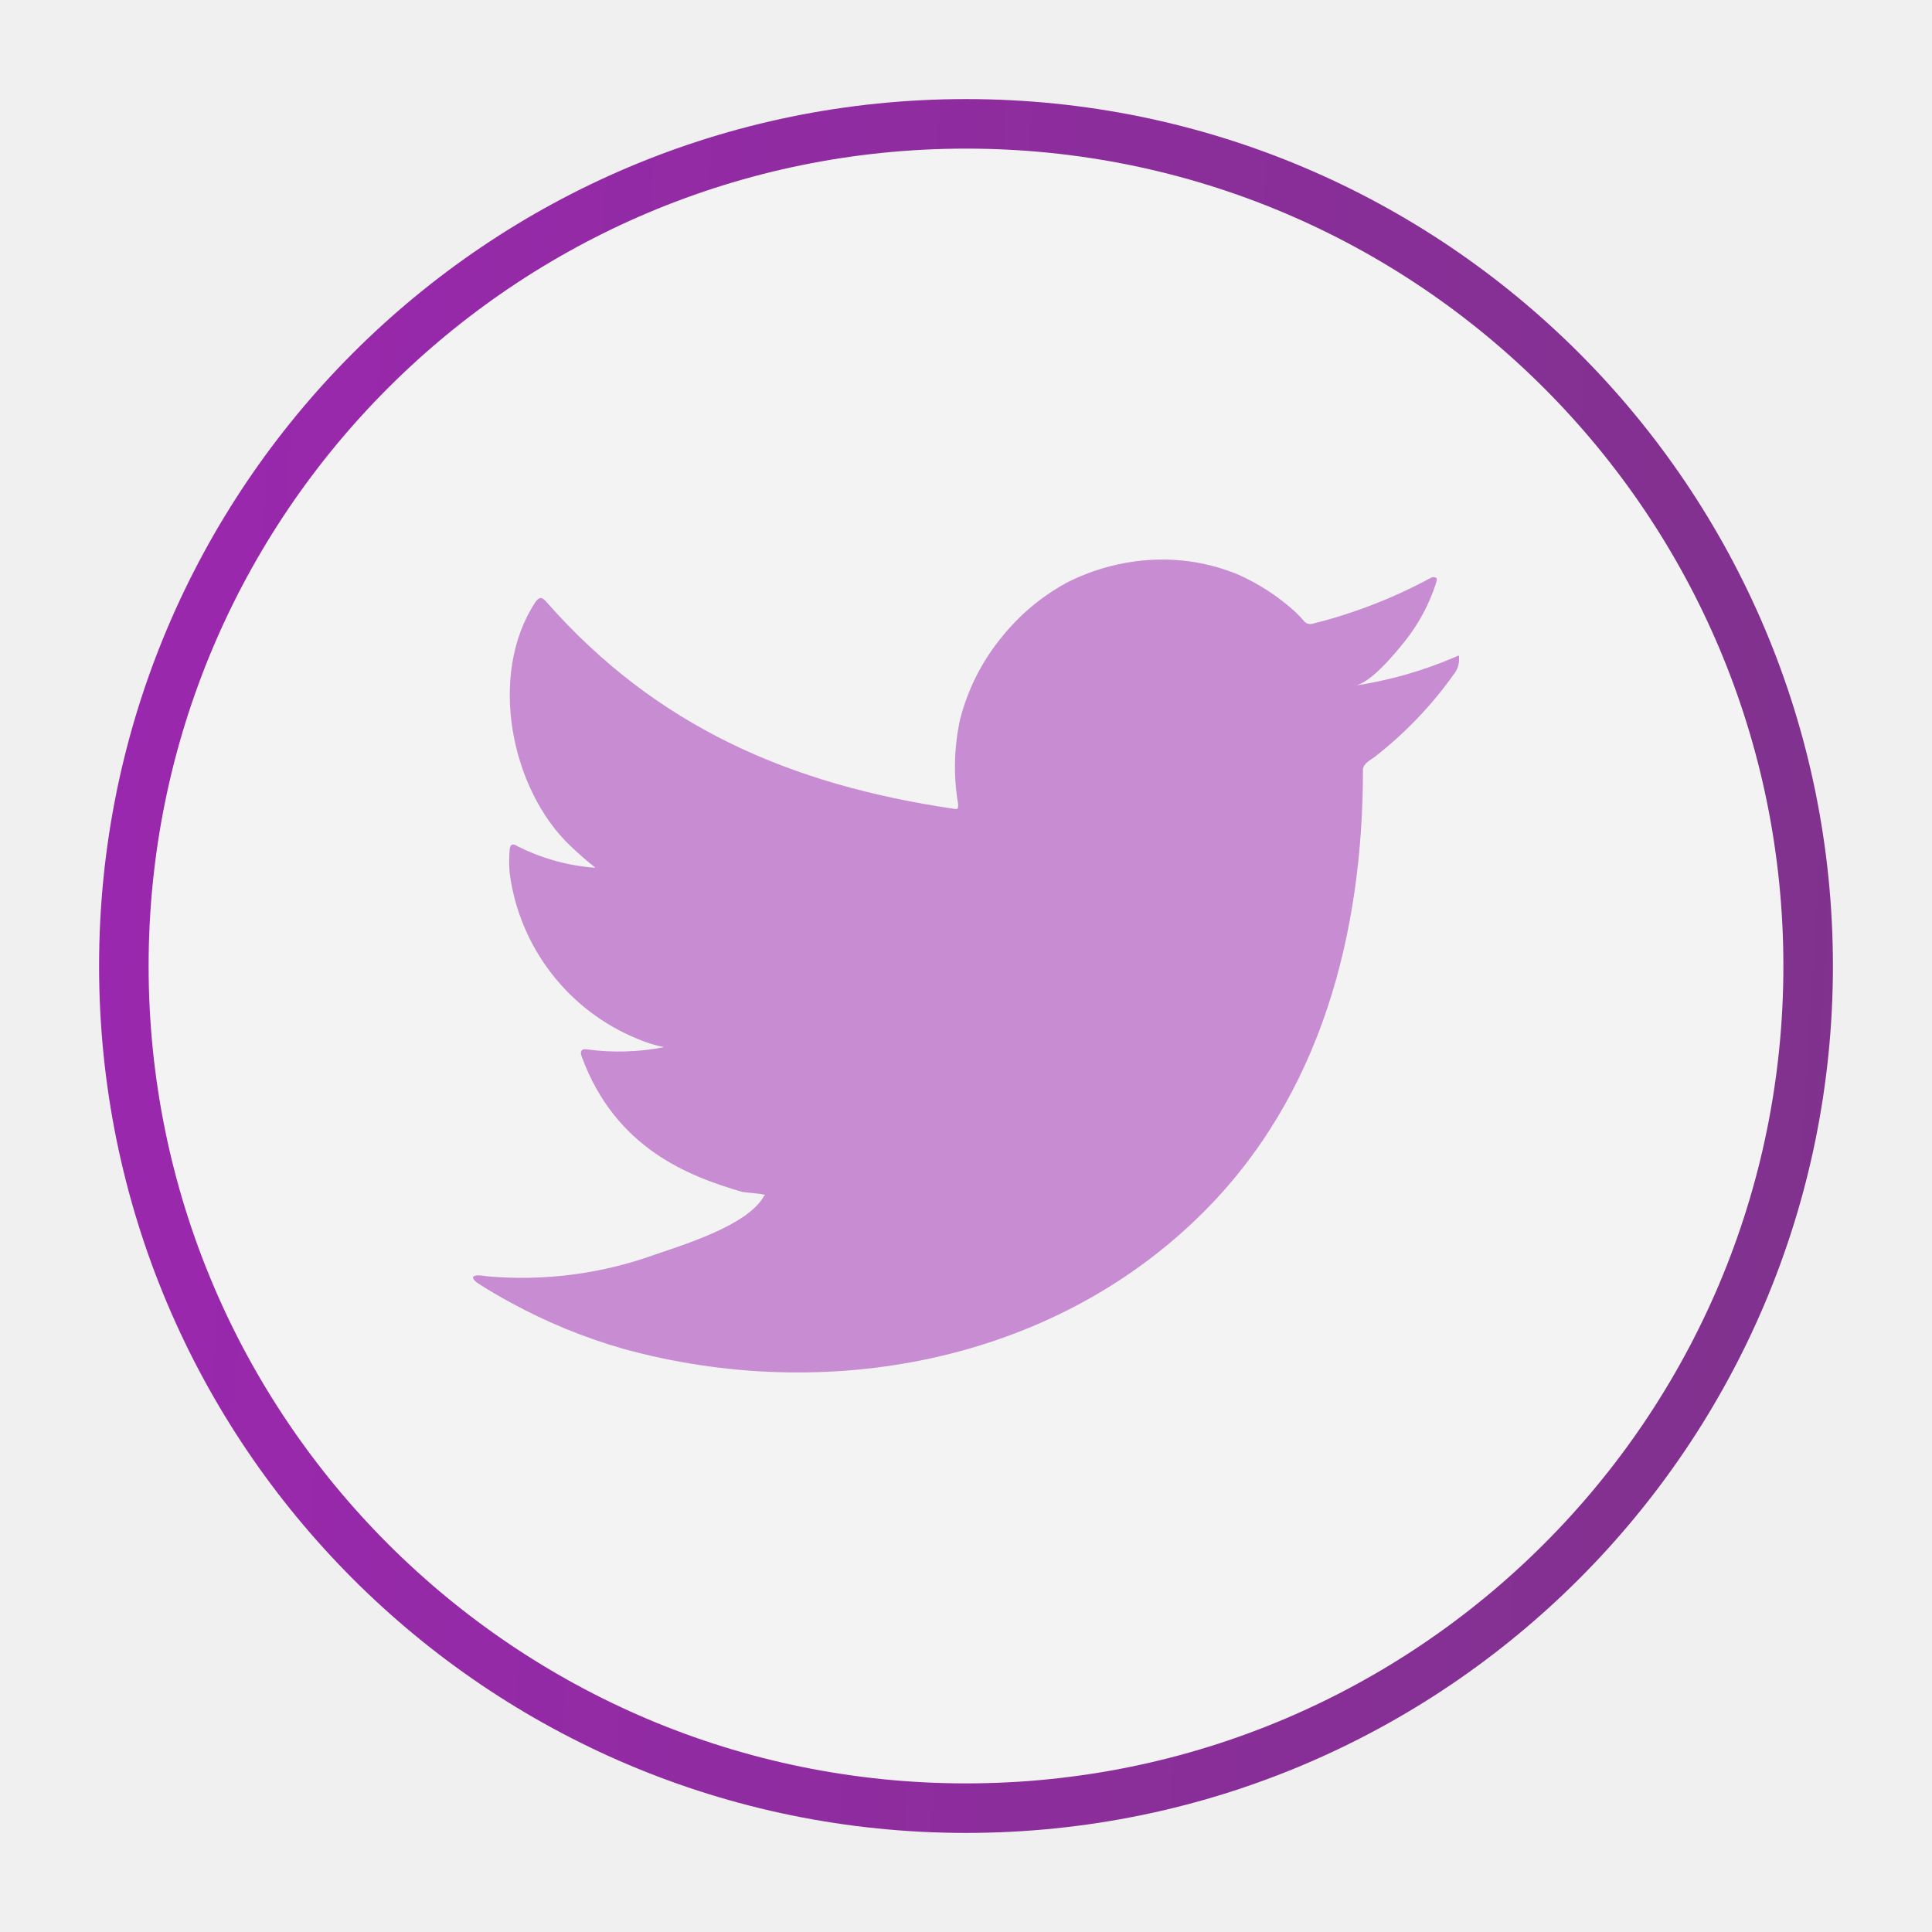
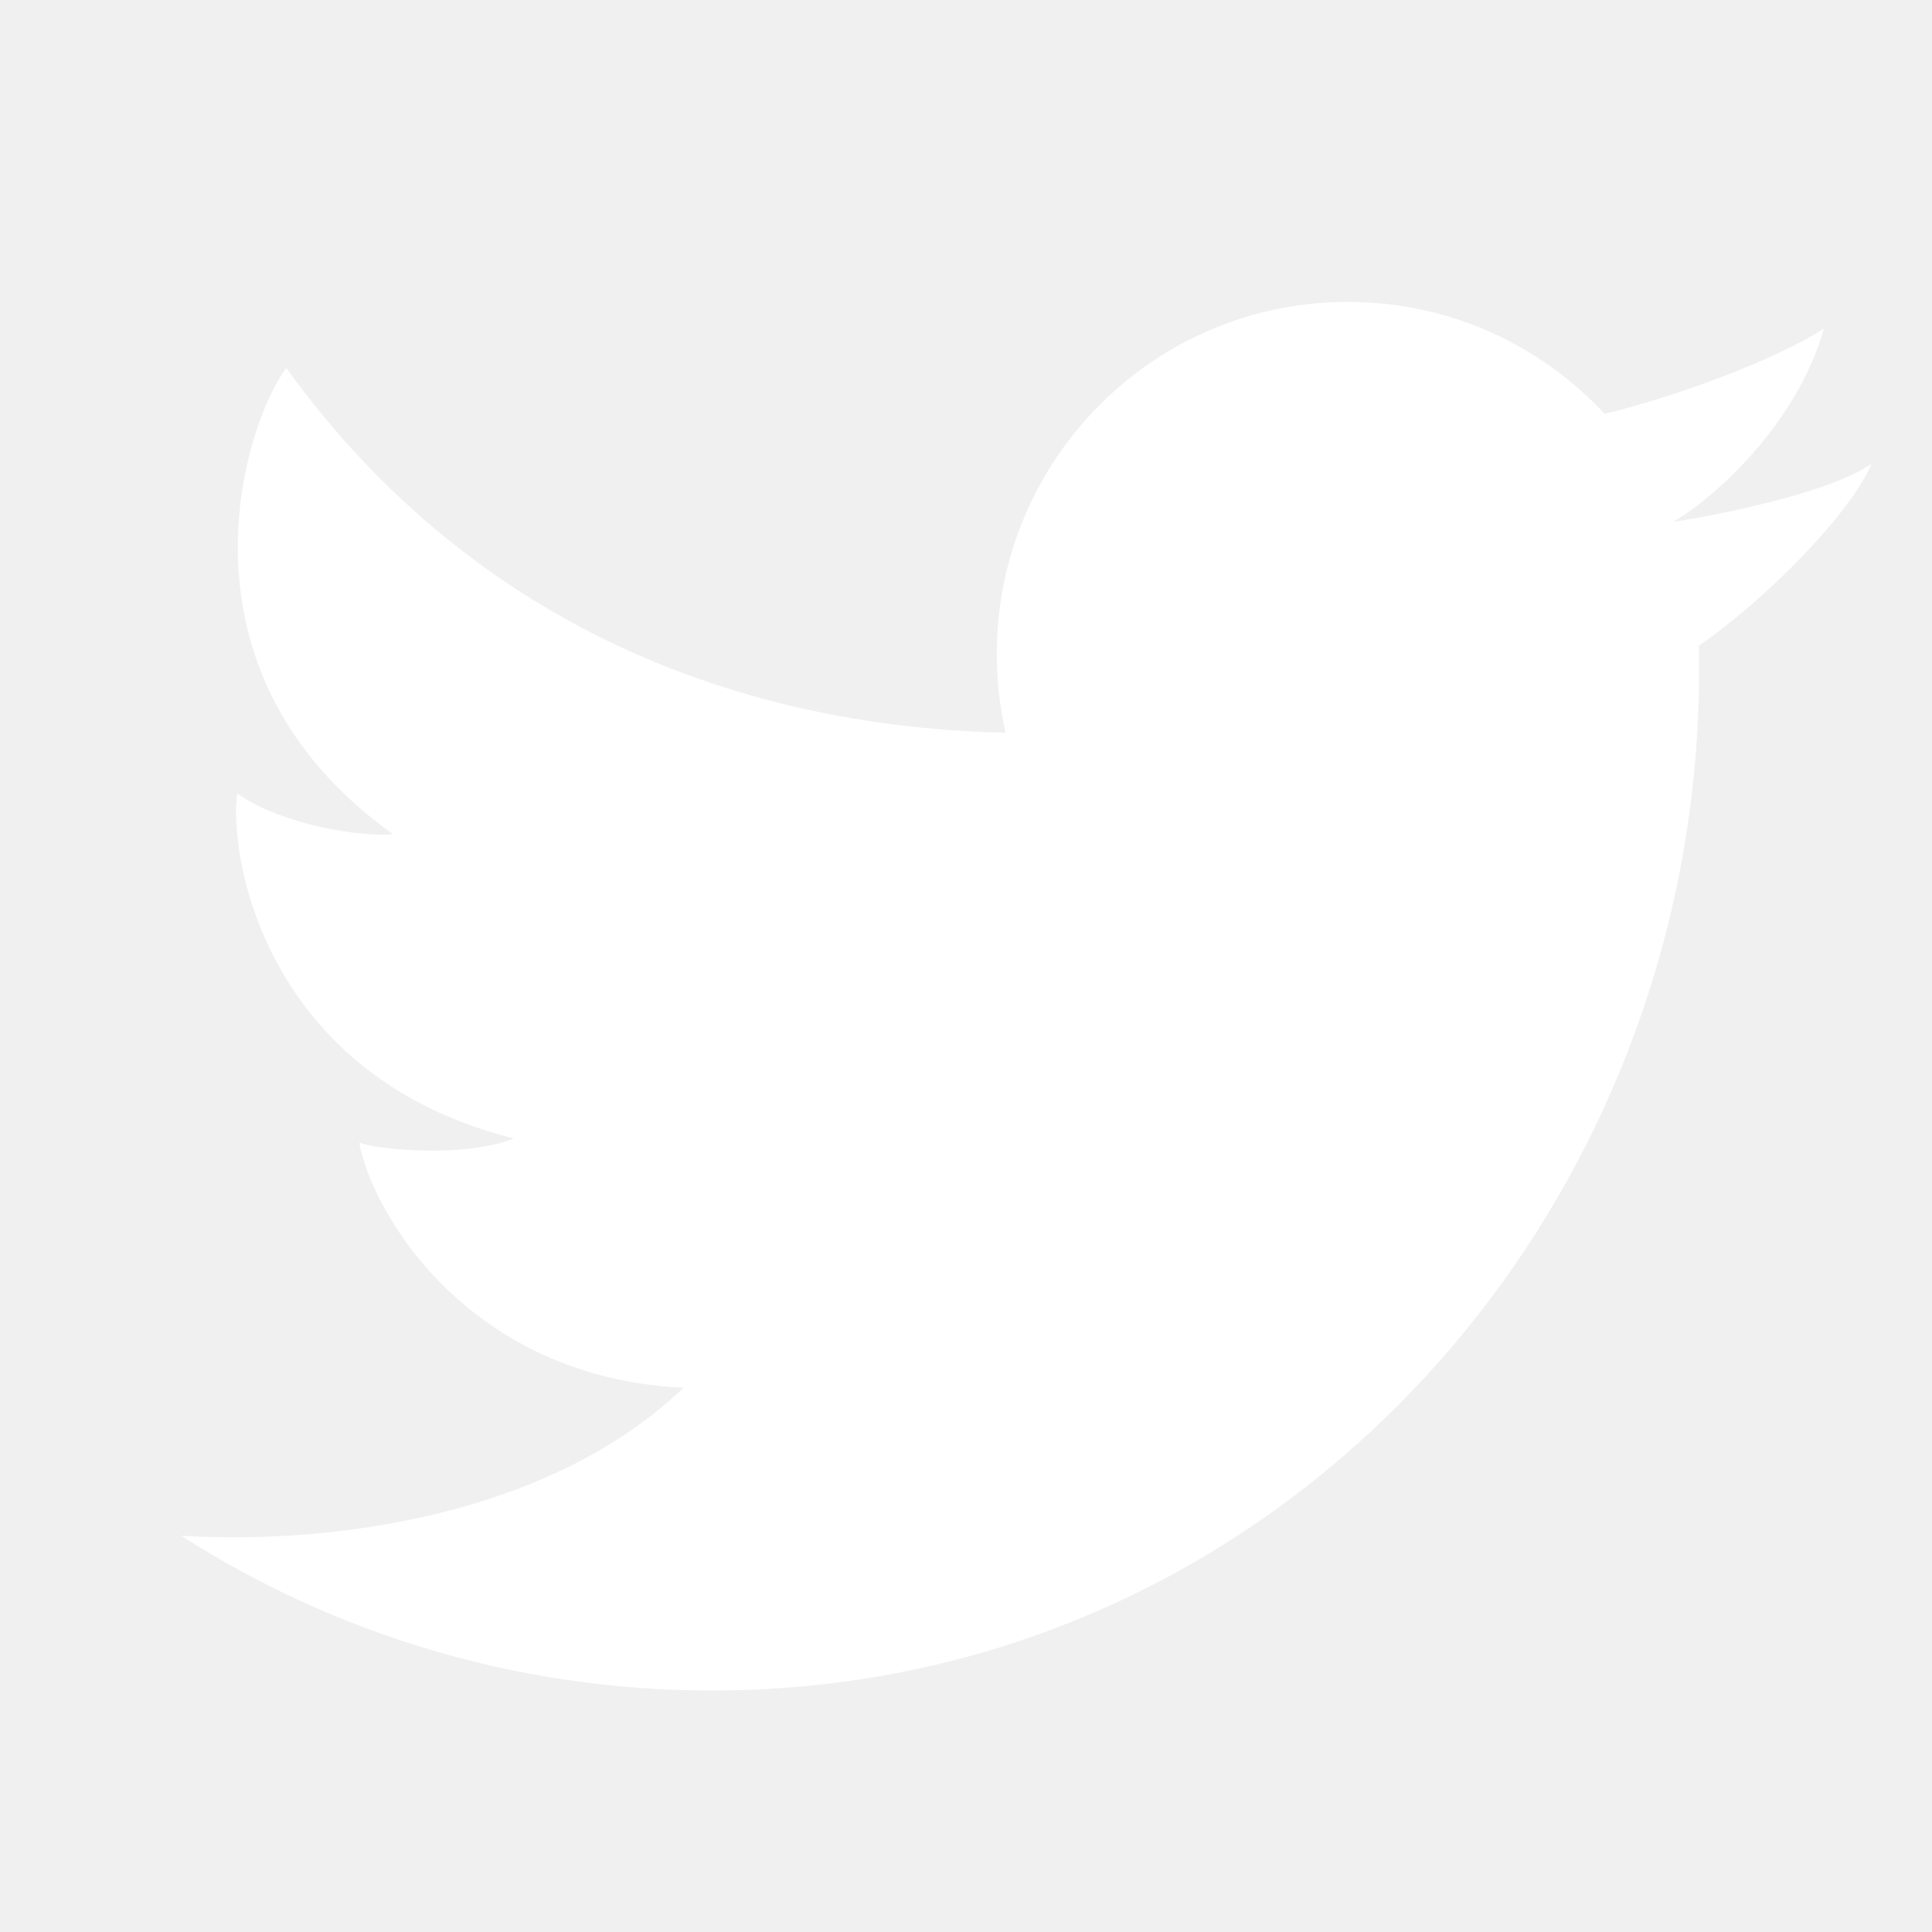
- <svg xmlns="http://www.w3.org/2000/svg" width="39" height="39" viewBox="0 0 39 39" fill="none">
-   <circle cx="19.5" cy="19.5" r="17" fill="#F3F3F3" stroke="url(#paint0_linear_1_509)" />
-   <path d="M29.366 13.266C28.721 13.543 28.045 13.736 27.351 13.84C27.675 13.785 28.152 13.201 28.342 12.965C28.631 12.609 28.85 12.202 28.99 11.766C28.99 11.734 29.023 11.687 28.99 11.664C28.974 11.655 28.956 11.65 28.937 11.65C28.919 11.65 28.9 11.655 28.884 11.664C28.131 12.072 27.33 12.383 26.499 12.59C26.47 12.599 26.439 12.6 26.41 12.592C26.381 12.585 26.354 12.57 26.333 12.549C26.268 12.472 26.198 12.399 26.124 12.331C25.785 12.027 25.401 11.779 24.985 11.595C24.424 11.364 23.817 11.265 23.212 11.303C22.624 11.34 22.05 11.498 21.526 11.766C21.01 12.049 20.556 12.433 20.193 12.896C19.81 13.372 19.534 13.925 19.382 14.516C19.258 15.079 19.243 15.661 19.341 16.23C19.341 16.327 19.341 16.341 19.257 16.327C15.956 15.841 13.247 14.669 11.034 12.155C10.937 12.044 10.886 12.044 10.807 12.155C9.844 13.618 10.311 15.933 11.515 17.077C11.677 17.23 11.844 17.378 12.02 17.517C11.468 17.478 10.93 17.328 10.437 17.077C10.344 17.017 10.293 17.049 10.288 17.16C10.275 17.314 10.275 17.469 10.288 17.623C10.385 18.362 10.676 19.061 11.132 19.65C11.587 20.239 12.191 20.697 12.881 20.976C13.05 21.048 13.225 21.102 13.405 21.138C12.893 21.238 12.369 21.254 11.853 21.184C11.742 21.161 11.701 21.221 11.742 21.328C12.423 23.18 13.9 23.745 14.983 24.06C15.132 24.083 15.28 24.083 15.447 24.12C15.447 24.12 15.447 24.12 15.419 24.148C15.099 24.731 13.807 25.125 13.215 25.328C12.133 25.717 10.979 25.866 9.835 25.764C9.654 25.736 9.612 25.741 9.566 25.764C9.52 25.787 9.566 25.838 9.617 25.884C9.848 26.037 10.08 26.171 10.321 26.301C11.037 26.692 11.795 27.002 12.58 27.227C16.646 28.347 21.221 27.523 24.272 24.49C26.671 22.11 27.513 18.827 27.513 15.54C27.513 15.415 27.666 15.341 27.754 15.276C28.361 14.803 28.896 14.245 29.342 13.618C29.42 13.525 29.459 13.406 29.453 13.285C29.453 13.215 29.453 13.229 29.366 13.266Z" fill="#9C27B0" fill-opacity="0.5" />
-   <defs>
-     <linearGradient id="paint0_linear_1_509" x1="0.395" y1="12.31" x2="38.877" y2="14.559" gradientUnits="userSpaceOnUse">
-       <stop stop-color="#9C27B0" />
-       <stop offset="1" stop-color="#7F328C" />
-     </linearGradient>
-   </defs>
+ <svg xmlns="http://www.w3.org/2000/svg" width="32" height="32" viewBox="0 0 32 32" fill="none">
+   <path d="M11.789 28C8.554 28 5.538 27.059 3 25.436C5.155 25.575 8.958 25.241 11.324 22.985C7.765 22.822 6.16 20.092 5.951 18.926C6.253 19.043 7.695 19.183 8.509 18.856C4.416 17.83 3.788 14.237 3.927 13.141C4.695 13.678 5.997 13.864 6.509 13.817C2.695 11.088 4.067 6.983 4.742 6.096C7.479 9.889 11.581 12.019 16.656 12.137C16.561 11.717 16.51 11.28 16.51 10.832C16.51 7.611 19.113 5 22.325 5C24.003 5 25.514 5.713 26.576 6.853C27.697 6.59 29.384 5.975 30.209 5.443C29.793 6.936 28.499 8.181 27.716 8.643C27.722 8.659 27.709 8.627 27.716 8.643C28.404 8.539 30.265 8.181 31 7.683C30.636 8.521 29.264 9.916 28.138 10.696C28.347 19.938 21.276 28 11.789 28Z" fill="white" />
</svg>
